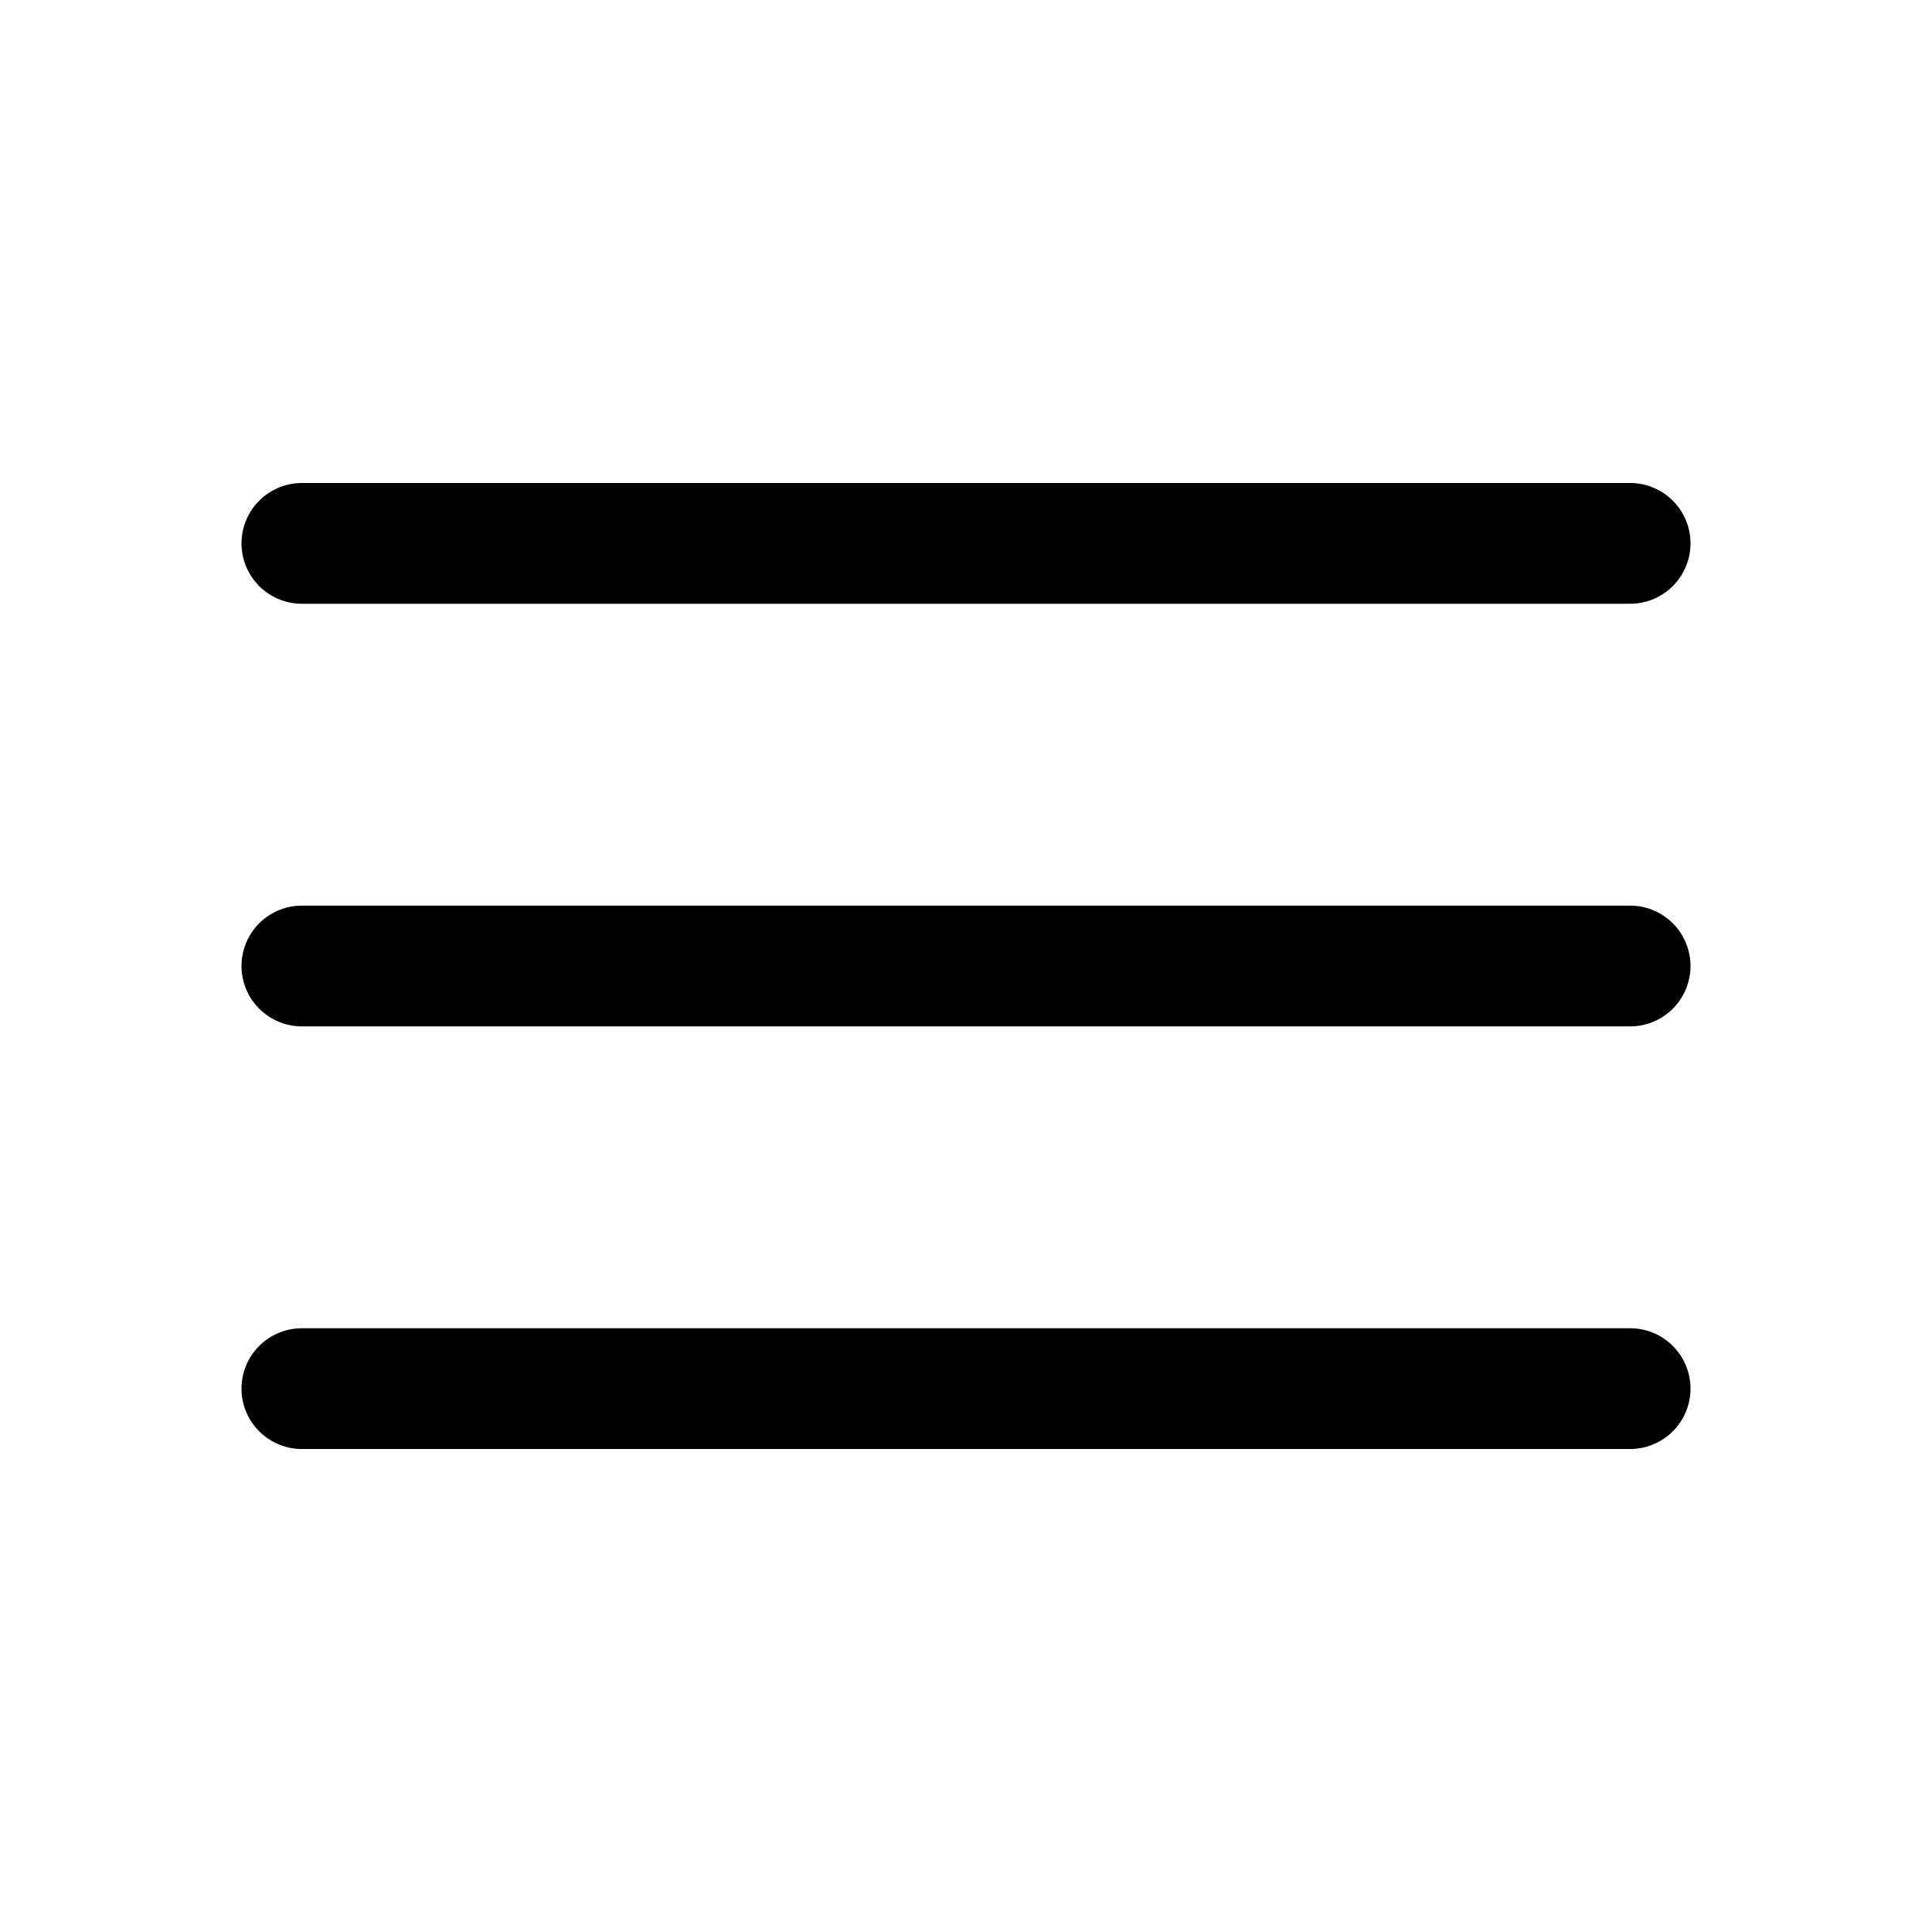
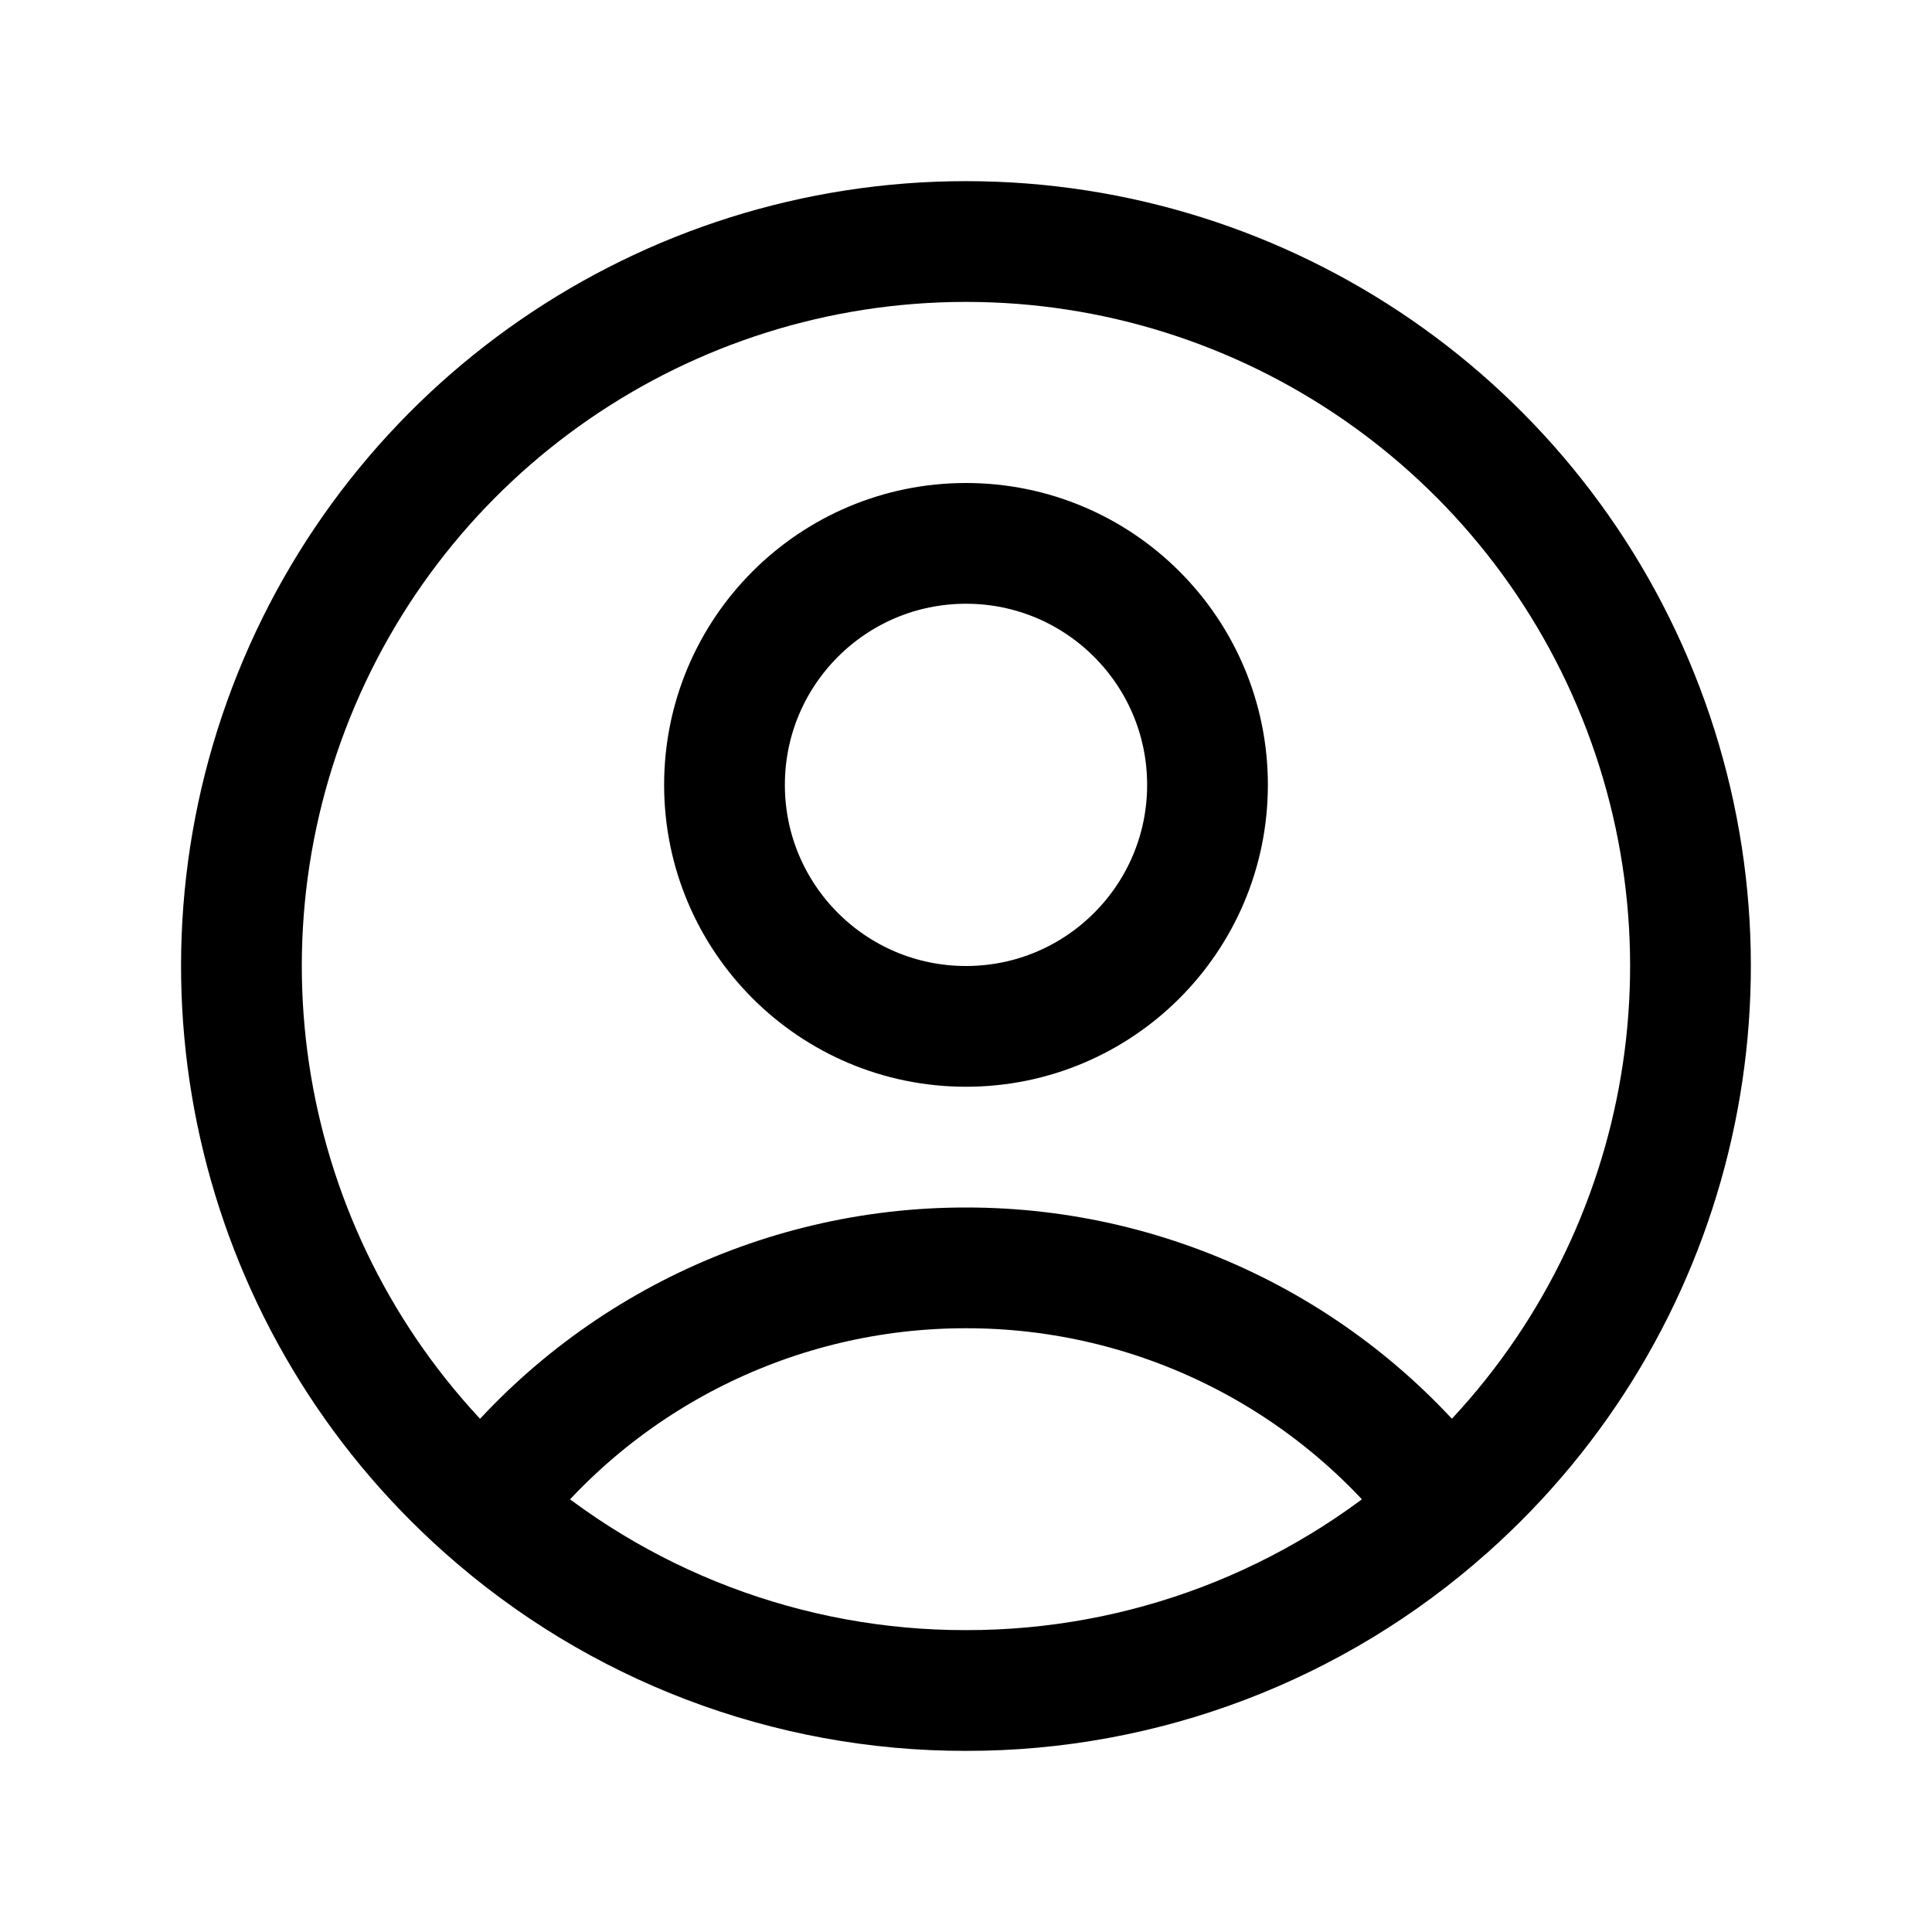
- <svg xmlns="http://www.w3.org/2000/svg" fill="none" viewBox="0 0 24 24" stroke-width="1.5" stroke="currentColor" class="w-6 h-6">
-   <path stroke-linecap="round" stroke-linejoin="round" d="M3.75 6.75h16.5M3.75 12h16.5m-16.5 5.25h16.5" />
+ <svg xmlns="http://www.w3.org/2000/svg" fill="none" viewBox="0 0 24 24" stroke-width="1.5" stroke="currentColor" class="size-6">
+   <path stroke-linecap="round" stroke-linejoin="round" d="M17.982 18.725A7.488 7.488 0 0 0 12 15.75a7.488 7.488 0 0 0-5.982 2.975m11.963 0a9 9 0 1 0-11.963 0m11.963 0A8.966 8.966 0 0 1 12 21a8.966 8.966 0 0 1-5.982-2.275M15 9.75a3 3 0 1 1-6 0 3 3 0 0 1 6 0Z" />
</svg>
